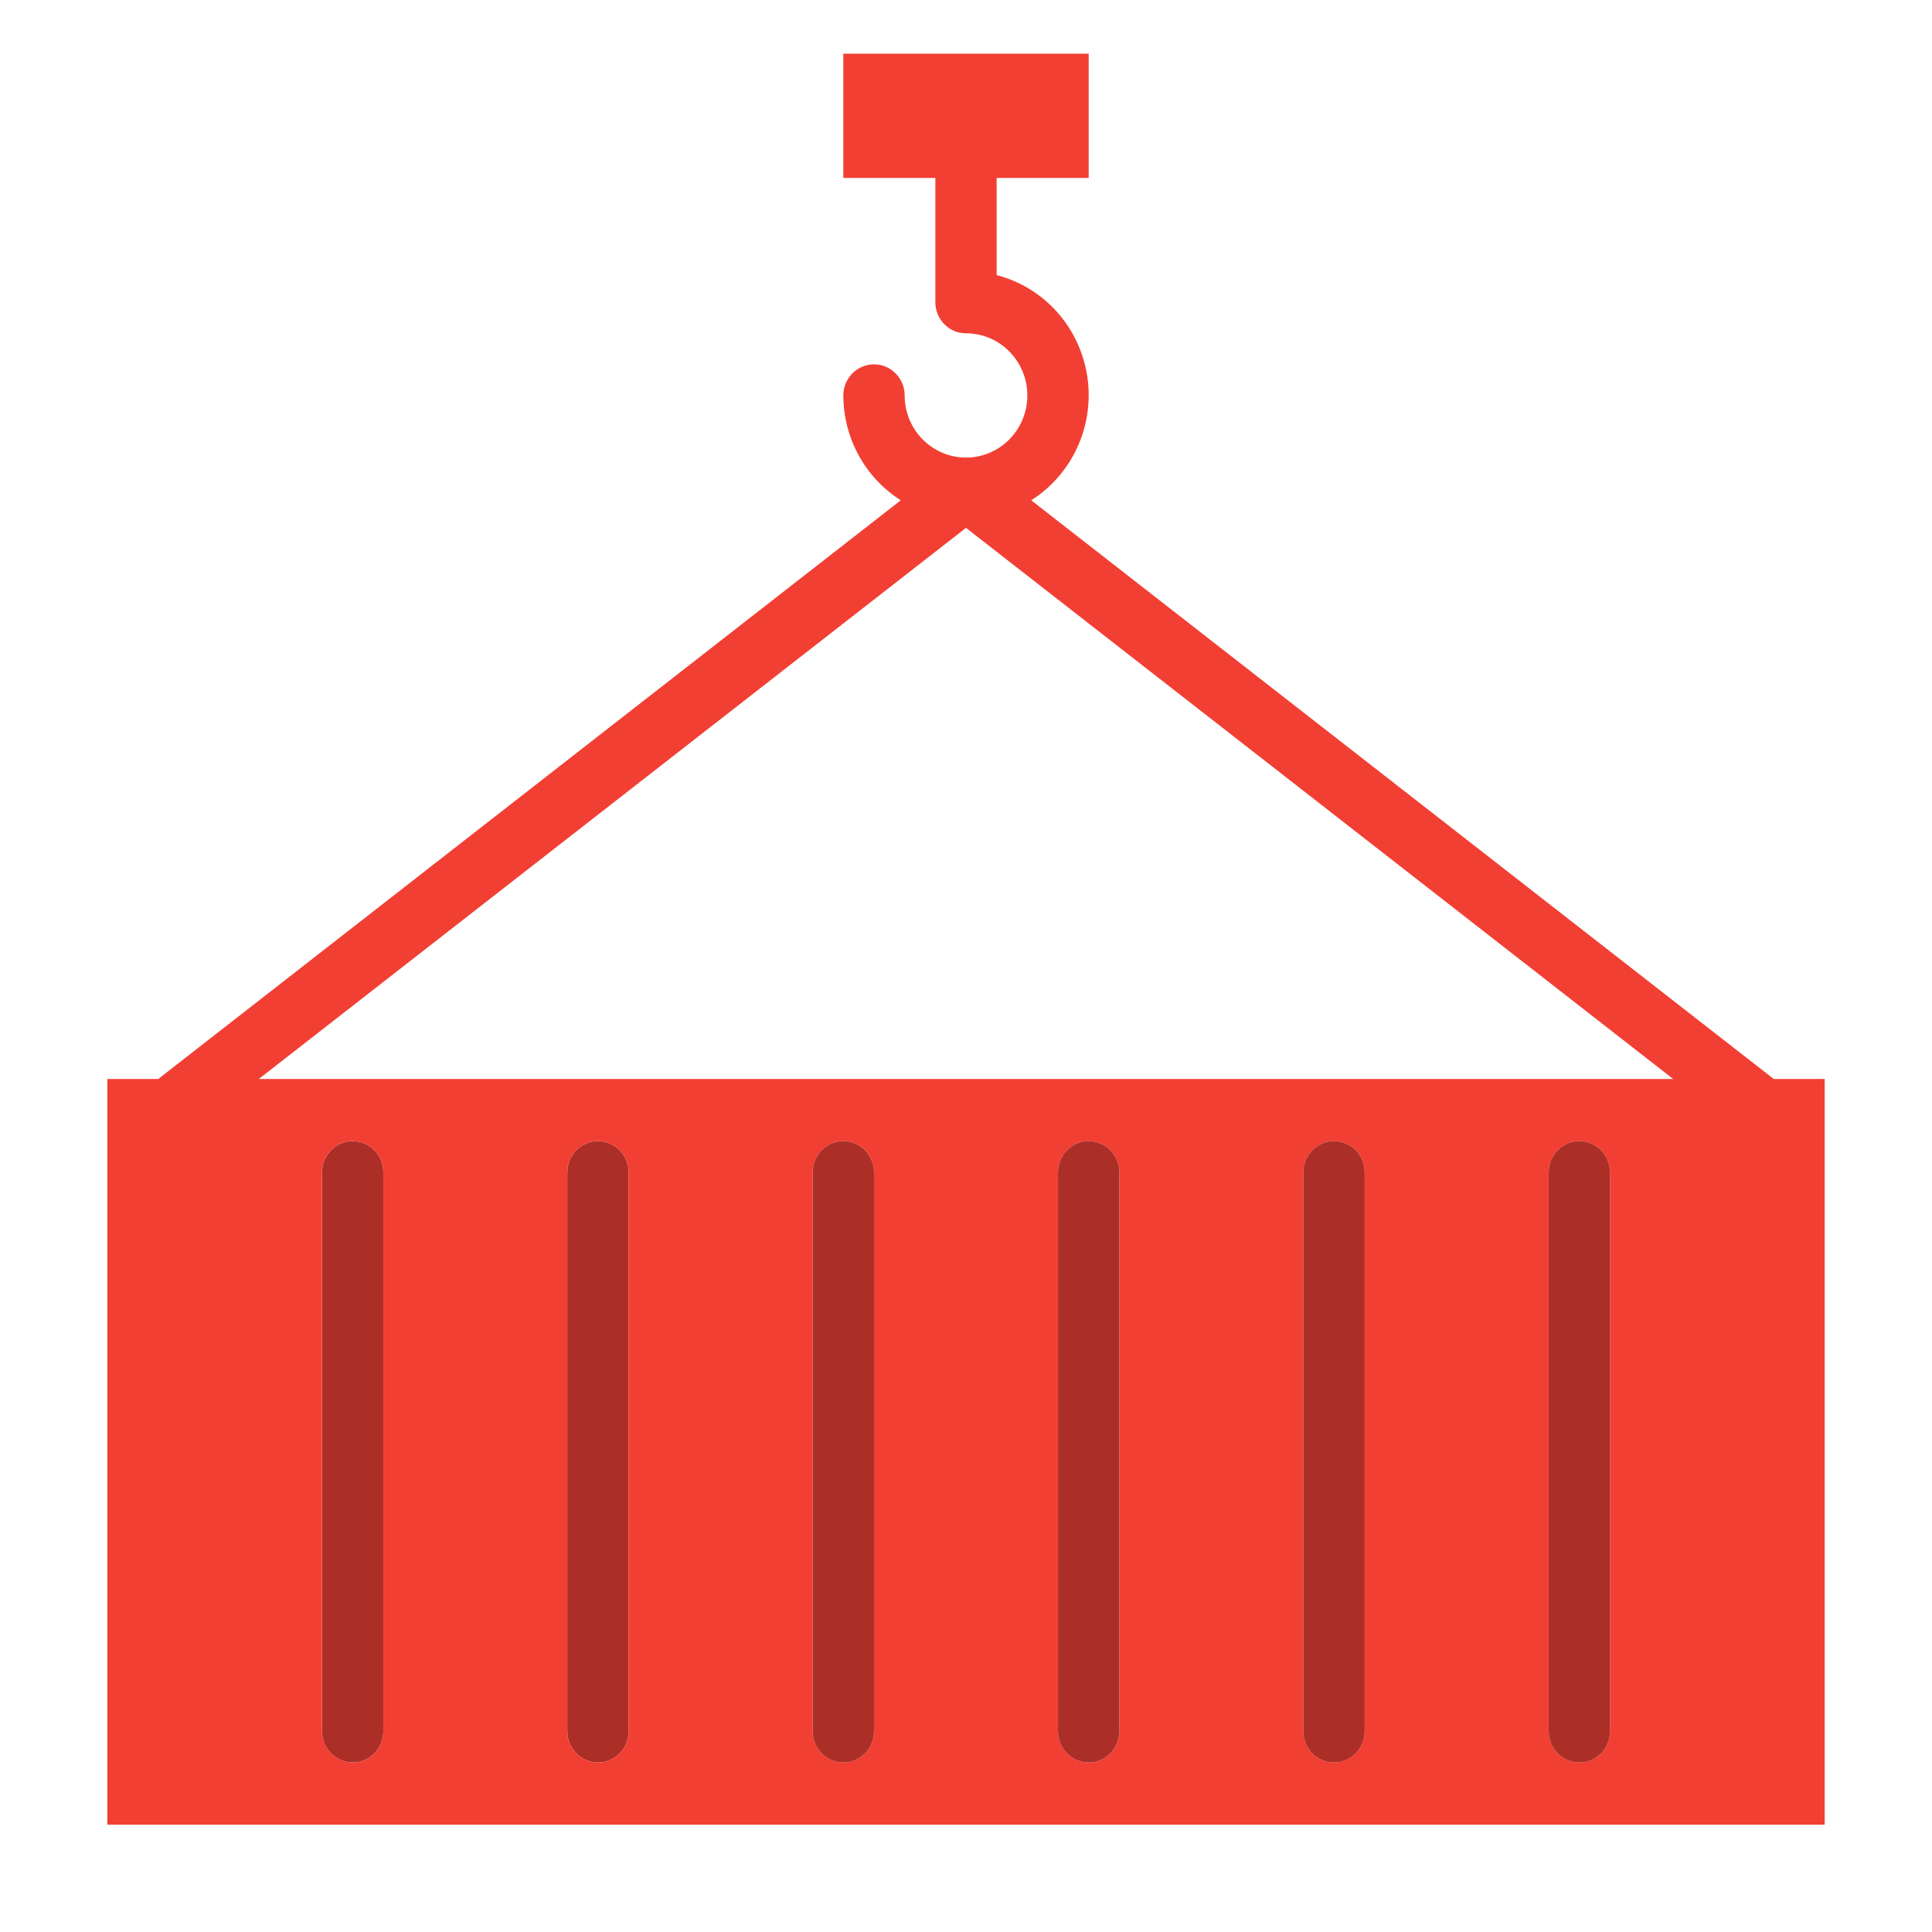
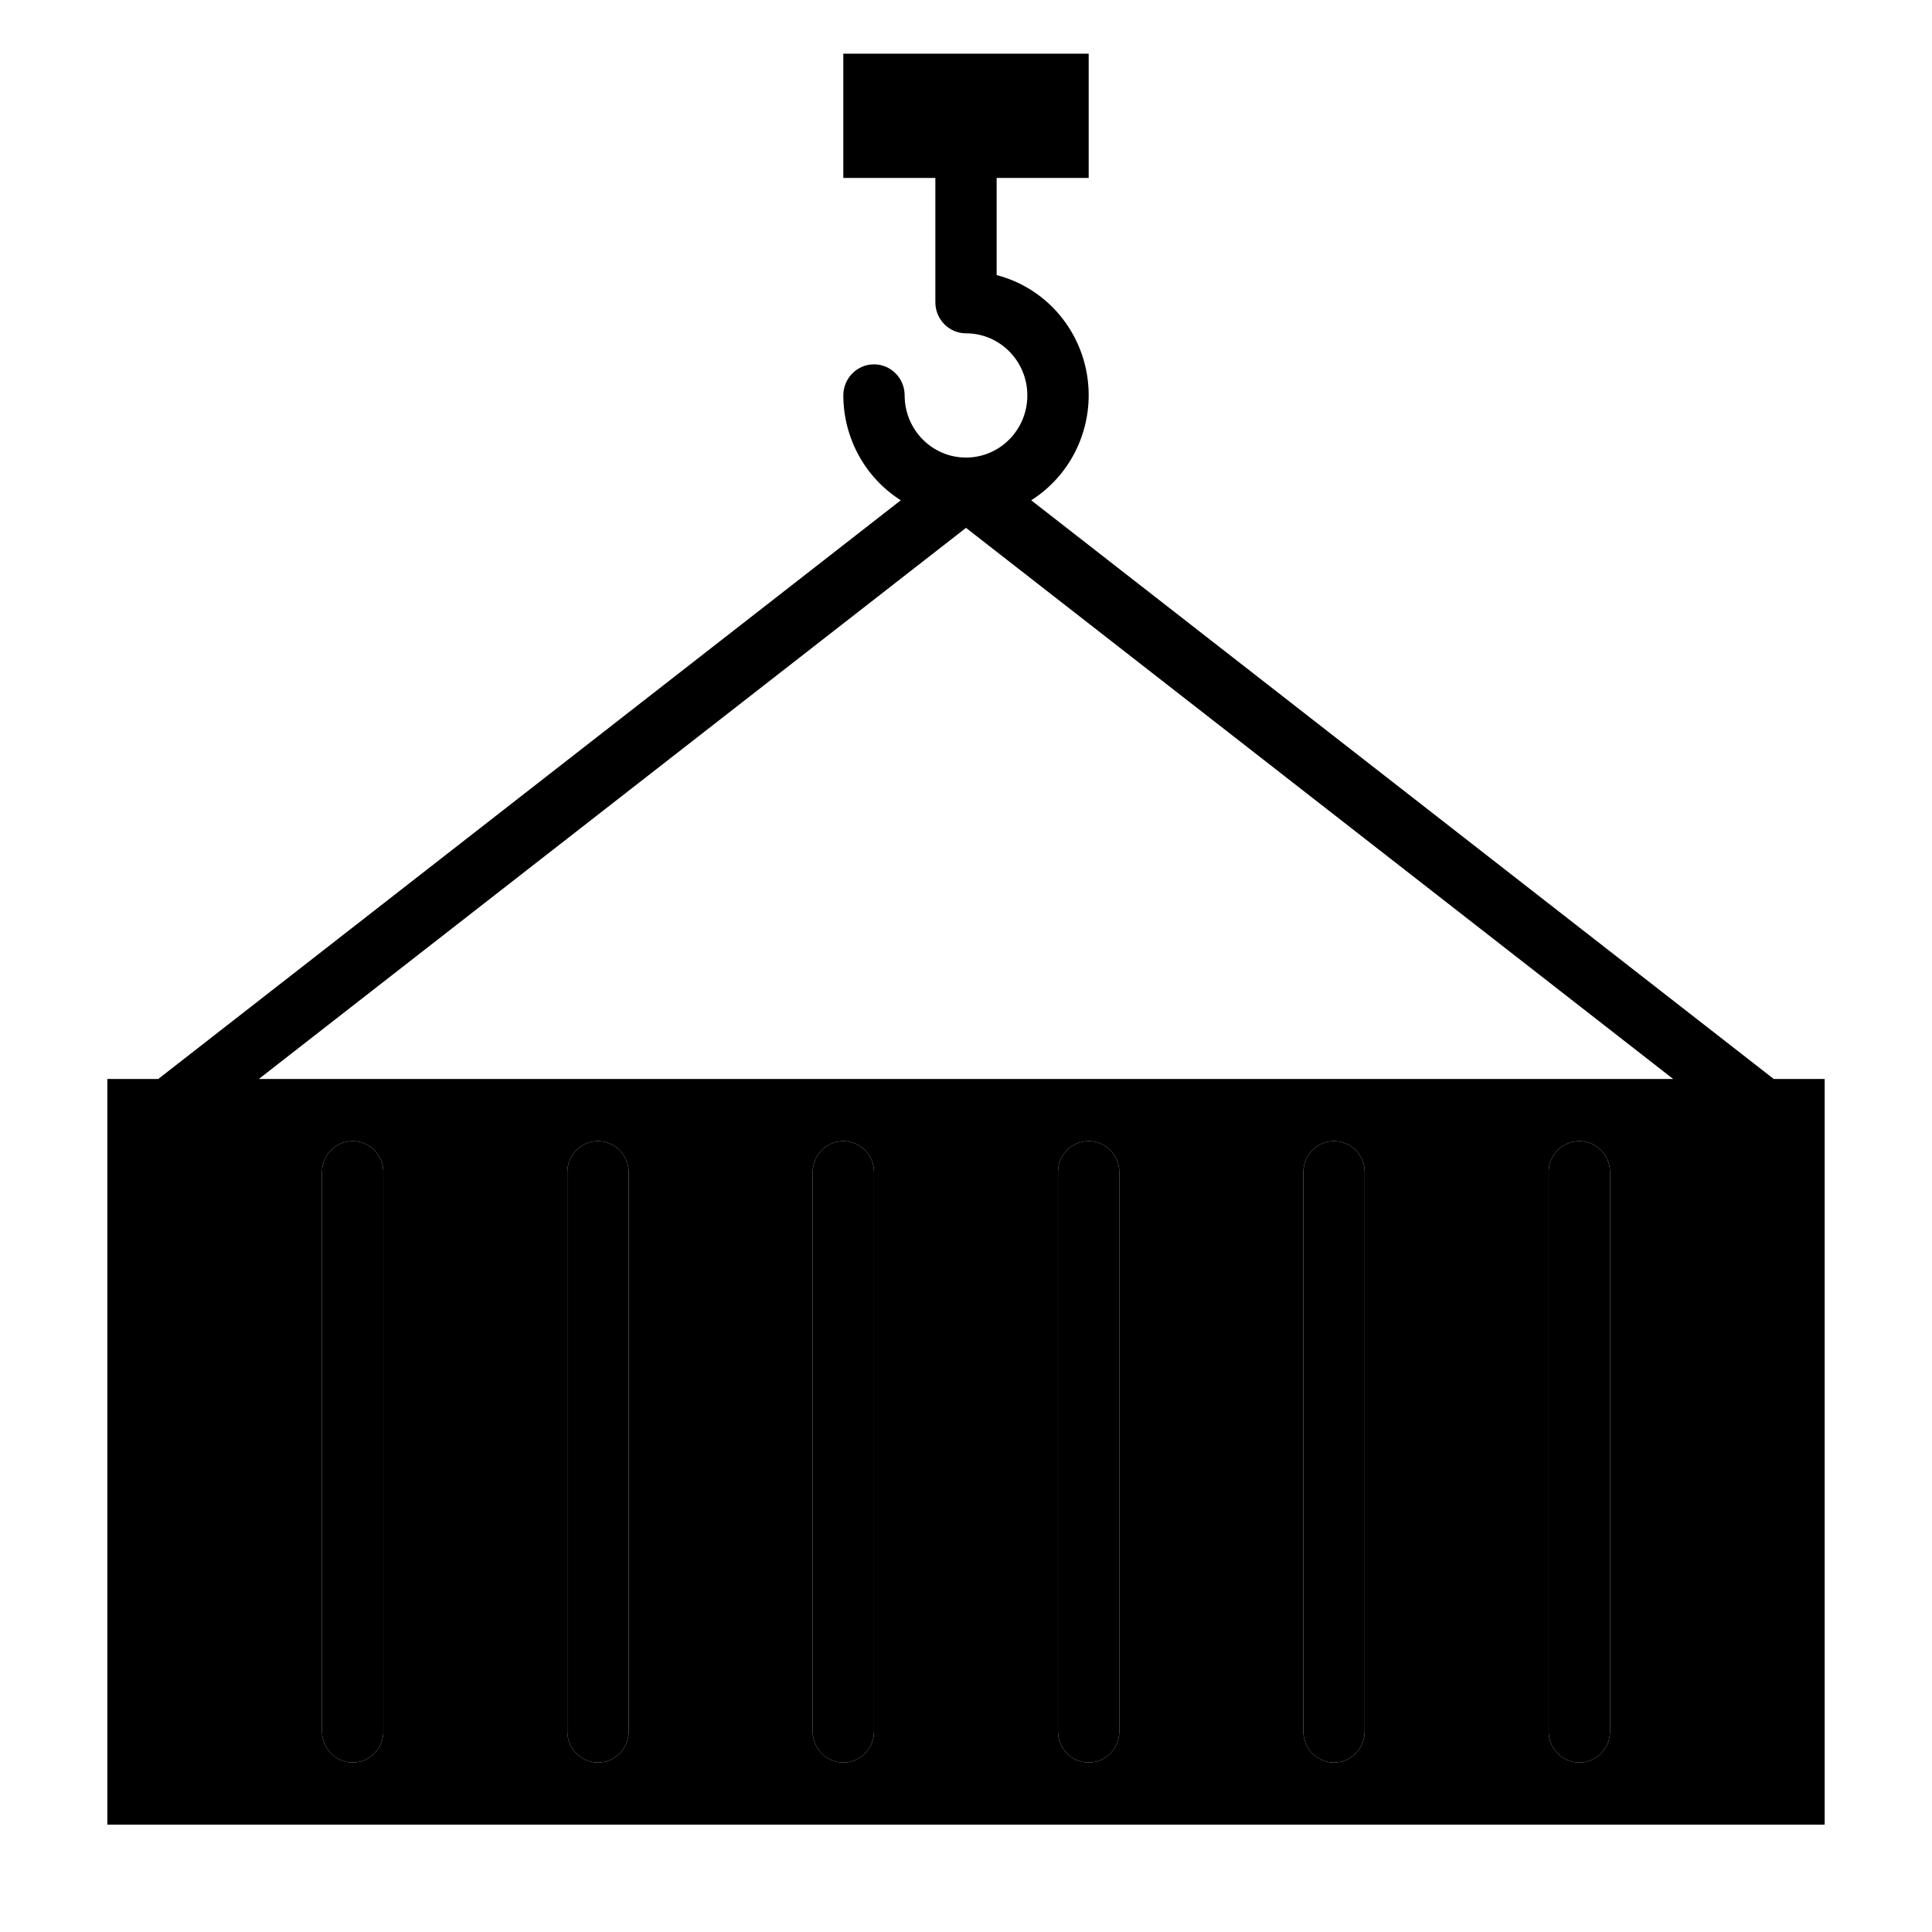
<svg xmlns="http://www.w3.org/2000/svg" width="36" height="36" viewBox="0 0 36 36" fill="none">
-   <path d="M11.714 32.263C11.714 32.583 11.458 32.842 11.143 32.842C10.827 32.842 10.571 32.583 10.571 32.263V21.842C10.571 21.522 10.827 21.263 11.143 21.263C11.458 21.263 11.714 21.522 11.714 21.842V32.263Z" fill="#AC2F27" />
-   <path d="M7.143 32.263C7.143 32.583 6.887 32.842 6.571 32.842C6.256 32.842 6 32.583 6 32.263V21.842C6 21.522 6.256 21.263 6.571 21.263C6.887 21.263 7.143 21.522 7.143 21.842V32.263Z" fill="#AC2F27" />
-   <path fill-rule="evenodd" clip-rule="evenodd" d="M33.051 20.105L19.215 9.322C19.989 8.832 20.399 7.922 20.259 7.009C20.119 6.096 19.455 5.355 18.571 5.126V3.316H20.286V1H15.714V3.316H17.429V5.632C17.429 5.951 17.684 6.211 18 6.211C18.631 6.211 19.143 6.729 19.143 7.368C19.143 8.008 18.631 8.526 18 8.526C17.369 8.526 16.857 8.008 16.857 7.368C16.857 7.049 16.601 6.789 16.286 6.789C15.97 6.789 15.714 7.049 15.714 7.368C15.716 8.163 16.12 8.901 16.785 9.322L2.949 20.105H2V34H34V20.105H33.051ZM31.177 20.105L18 9.836L4.823 20.105H31.177ZM6.571 32.842C6.887 32.842 7.143 32.583 7.143 32.263V21.842C7.143 21.522 6.887 21.263 6.571 21.263C6.256 21.263 6 21.522 6 21.842V32.263C6 32.583 6.256 32.842 6.571 32.842ZM11.143 32.842C11.458 32.842 11.714 32.583 11.714 32.263V21.842C11.714 21.522 11.458 21.263 11.143 21.263C10.827 21.263 10.571 21.522 10.571 21.842V32.263C10.571 32.583 10.827 32.842 11.143 32.842ZM15.714 32.842C16.03 32.842 16.286 32.583 16.286 32.263V21.842C16.286 21.522 16.03 21.263 15.714 21.263C15.399 21.263 15.143 21.522 15.143 21.842V32.263C15.143 32.583 15.399 32.842 15.714 32.842ZM20.286 32.842C20.601 32.842 20.857 32.583 20.857 32.263V21.842C20.857 21.522 20.601 21.263 20.286 21.263C19.97 21.263 19.714 21.522 19.714 21.842V32.263C19.714 32.583 19.97 32.842 20.286 32.842ZM24.857 32.842C25.173 32.842 25.429 32.583 25.429 32.263V21.842C25.429 21.522 25.173 21.263 24.857 21.263C24.542 21.263 24.286 21.522 24.286 21.842V32.263C24.286 32.583 24.542 32.842 24.857 32.842ZM29.429 32.842C29.744 32.842 30 32.583 30 32.263V21.842C30 21.522 29.744 21.263 29.429 21.263C29.113 21.263 28.857 21.522 28.857 21.842V32.263C28.857 32.583 29.113 32.842 29.429 32.842Z" fill="#F23F34" />
-   <path d="M16.286 32.263C16.286 32.583 16.03 32.842 15.714 32.842C15.399 32.842 15.143 32.583 15.143 32.263V21.842C15.143 21.522 15.399 21.263 15.714 21.263C16.03 21.263 16.286 21.522 16.286 21.842V32.263Z" fill="#AC2F27" />
-   <path d="M20.857 32.263C20.857 32.583 20.601 32.842 20.286 32.842C19.97 32.842 19.714 32.583 19.714 32.263V21.842C19.714 21.522 19.97 21.263 20.286 21.263C20.601 21.263 20.857 21.522 20.857 21.842V32.263Z" fill="#AC2F27" />
-   <path d="M25.429 32.263C25.429 32.583 25.173 32.842 24.857 32.842C24.542 32.842 24.286 32.583 24.286 32.263V21.842C24.286 21.522 24.542 21.263 24.857 21.263C25.173 21.263 25.429 21.522 25.429 21.842V32.263Z" fill="#AC2F27" />
-   <path d="M30 32.263C30 32.583 29.744 32.842 29.429 32.842C29.113 32.842 28.857 32.583 28.857 32.263V21.842C28.857 21.522 29.113 21.263 29.429 21.263C29.744 21.263 30 21.522 30 21.842V32.263Z" fill="#AC2F27" />
+   <path d="M11.714 32.263C11.714 32.583 11.458 32.842 11.143 32.842C10.827 32.842 10.571 32.583 10.571 32.263V21.842C10.571 21.522 10.827 21.263 11.143 21.263C11.458 21.263 11.714 21.522 11.714 21.842V32.263Z" fill="#000" />
+   <path d="M7.143 32.263C7.143 32.583 6.887 32.842 6.571 32.842C6.256 32.842 6 32.583 6 32.263V21.842C6 21.522 6.256 21.263 6.571 21.263C6.887 21.263 7.143 21.522 7.143 21.842V32.263Z" fill="#000" />
+   <path fill-rule="evenodd" clip-rule="evenodd" d="M33.051 20.105L19.215 9.322C19.989 8.832 20.399 7.922 20.259 7.009C20.119 6.096 19.455 5.355 18.571 5.126V3.316H20.286V1H15.714V3.316H17.429V5.632C17.429 5.951 17.684 6.211 18 6.211C18.631 6.211 19.143 6.729 19.143 7.368C19.143 8.008 18.631 8.526 18 8.526C17.369 8.526 16.857 8.008 16.857 7.368C16.857 7.049 16.601 6.789 16.286 6.789C15.97 6.789 15.714 7.049 15.714 7.368C15.716 8.163 16.12 8.901 16.785 9.322L2.949 20.105H2V34H34V20.105H33.051ZM31.177 20.105L18 9.836L4.823 20.105H31.177ZM6.571 32.842C6.887 32.842 7.143 32.583 7.143 32.263V21.842C7.143 21.522 6.887 21.263 6.571 21.263C6.256 21.263 6 21.522 6 21.842V32.263C6 32.583 6.256 32.842 6.571 32.842ZM11.143 32.842C11.458 32.842 11.714 32.583 11.714 32.263V21.842C11.714 21.522 11.458 21.263 11.143 21.263C10.827 21.263 10.571 21.522 10.571 21.842V32.263C10.571 32.583 10.827 32.842 11.143 32.842ZM15.714 32.842C16.03 32.842 16.286 32.583 16.286 32.263V21.842C16.286 21.522 16.03 21.263 15.714 21.263C15.399 21.263 15.143 21.522 15.143 21.842V32.263C15.143 32.583 15.399 32.842 15.714 32.842ZM20.286 32.842C20.601 32.842 20.857 32.583 20.857 32.263V21.842C20.857 21.522 20.601 21.263 20.286 21.263C19.97 21.263 19.714 21.522 19.714 21.842V32.263C19.714 32.583 19.97 32.842 20.286 32.842ZM24.857 32.842C25.173 32.842 25.429 32.583 25.429 32.263V21.842C25.429 21.522 25.173 21.263 24.857 21.263C24.542 21.263 24.286 21.522 24.286 21.842V32.263C24.286 32.583 24.542 32.842 24.857 32.842ZM29.429 32.842C29.744 32.842 30 32.583 30 32.263V21.842C30 21.522 29.744 21.263 29.429 21.263C29.113 21.263 28.857 21.522 28.857 21.842V32.263C28.857 32.583 29.113 32.842 29.429 32.842Z" fill="#000" />
+   <path d="M16.286 32.263C16.286 32.583 16.03 32.842 15.714 32.842C15.399 32.842 15.143 32.583 15.143 32.263V21.842C15.143 21.522 15.399 21.263 15.714 21.263C16.03 21.263 16.286 21.522 16.286 21.842V32.263Z" fill="#000" />
+   <path d="M20.857 32.263C20.857 32.583 20.601 32.842 20.286 32.842C19.97 32.842 19.714 32.583 19.714 32.263V21.842C19.714 21.522 19.97 21.263 20.286 21.263C20.601 21.263 20.857 21.522 20.857 21.842V32.263Z" fill="#000" />
+   <path d="M25.429 32.263C25.429 32.583 25.173 32.842 24.857 32.842C24.542 32.842 24.286 32.583 24.286 32.263V21.842C24.286 21.522 24.542 21.263 24.857 21.263C25.173 21.263 25.429 21.522 25.429 21.842V32.263Z" fill="#000" />
+   <path d="M30 32.263C30 32.583 29.744 32.842 29.429 32.842C29.113 32.842 28.857 32.583 28.857 32.263V21.842C28.857 21.522 29.113 21.263 29.429 21.263C29.744 21.263 30 21.522 30 21.842V32.263Z" fill="#000" />
</svg>
